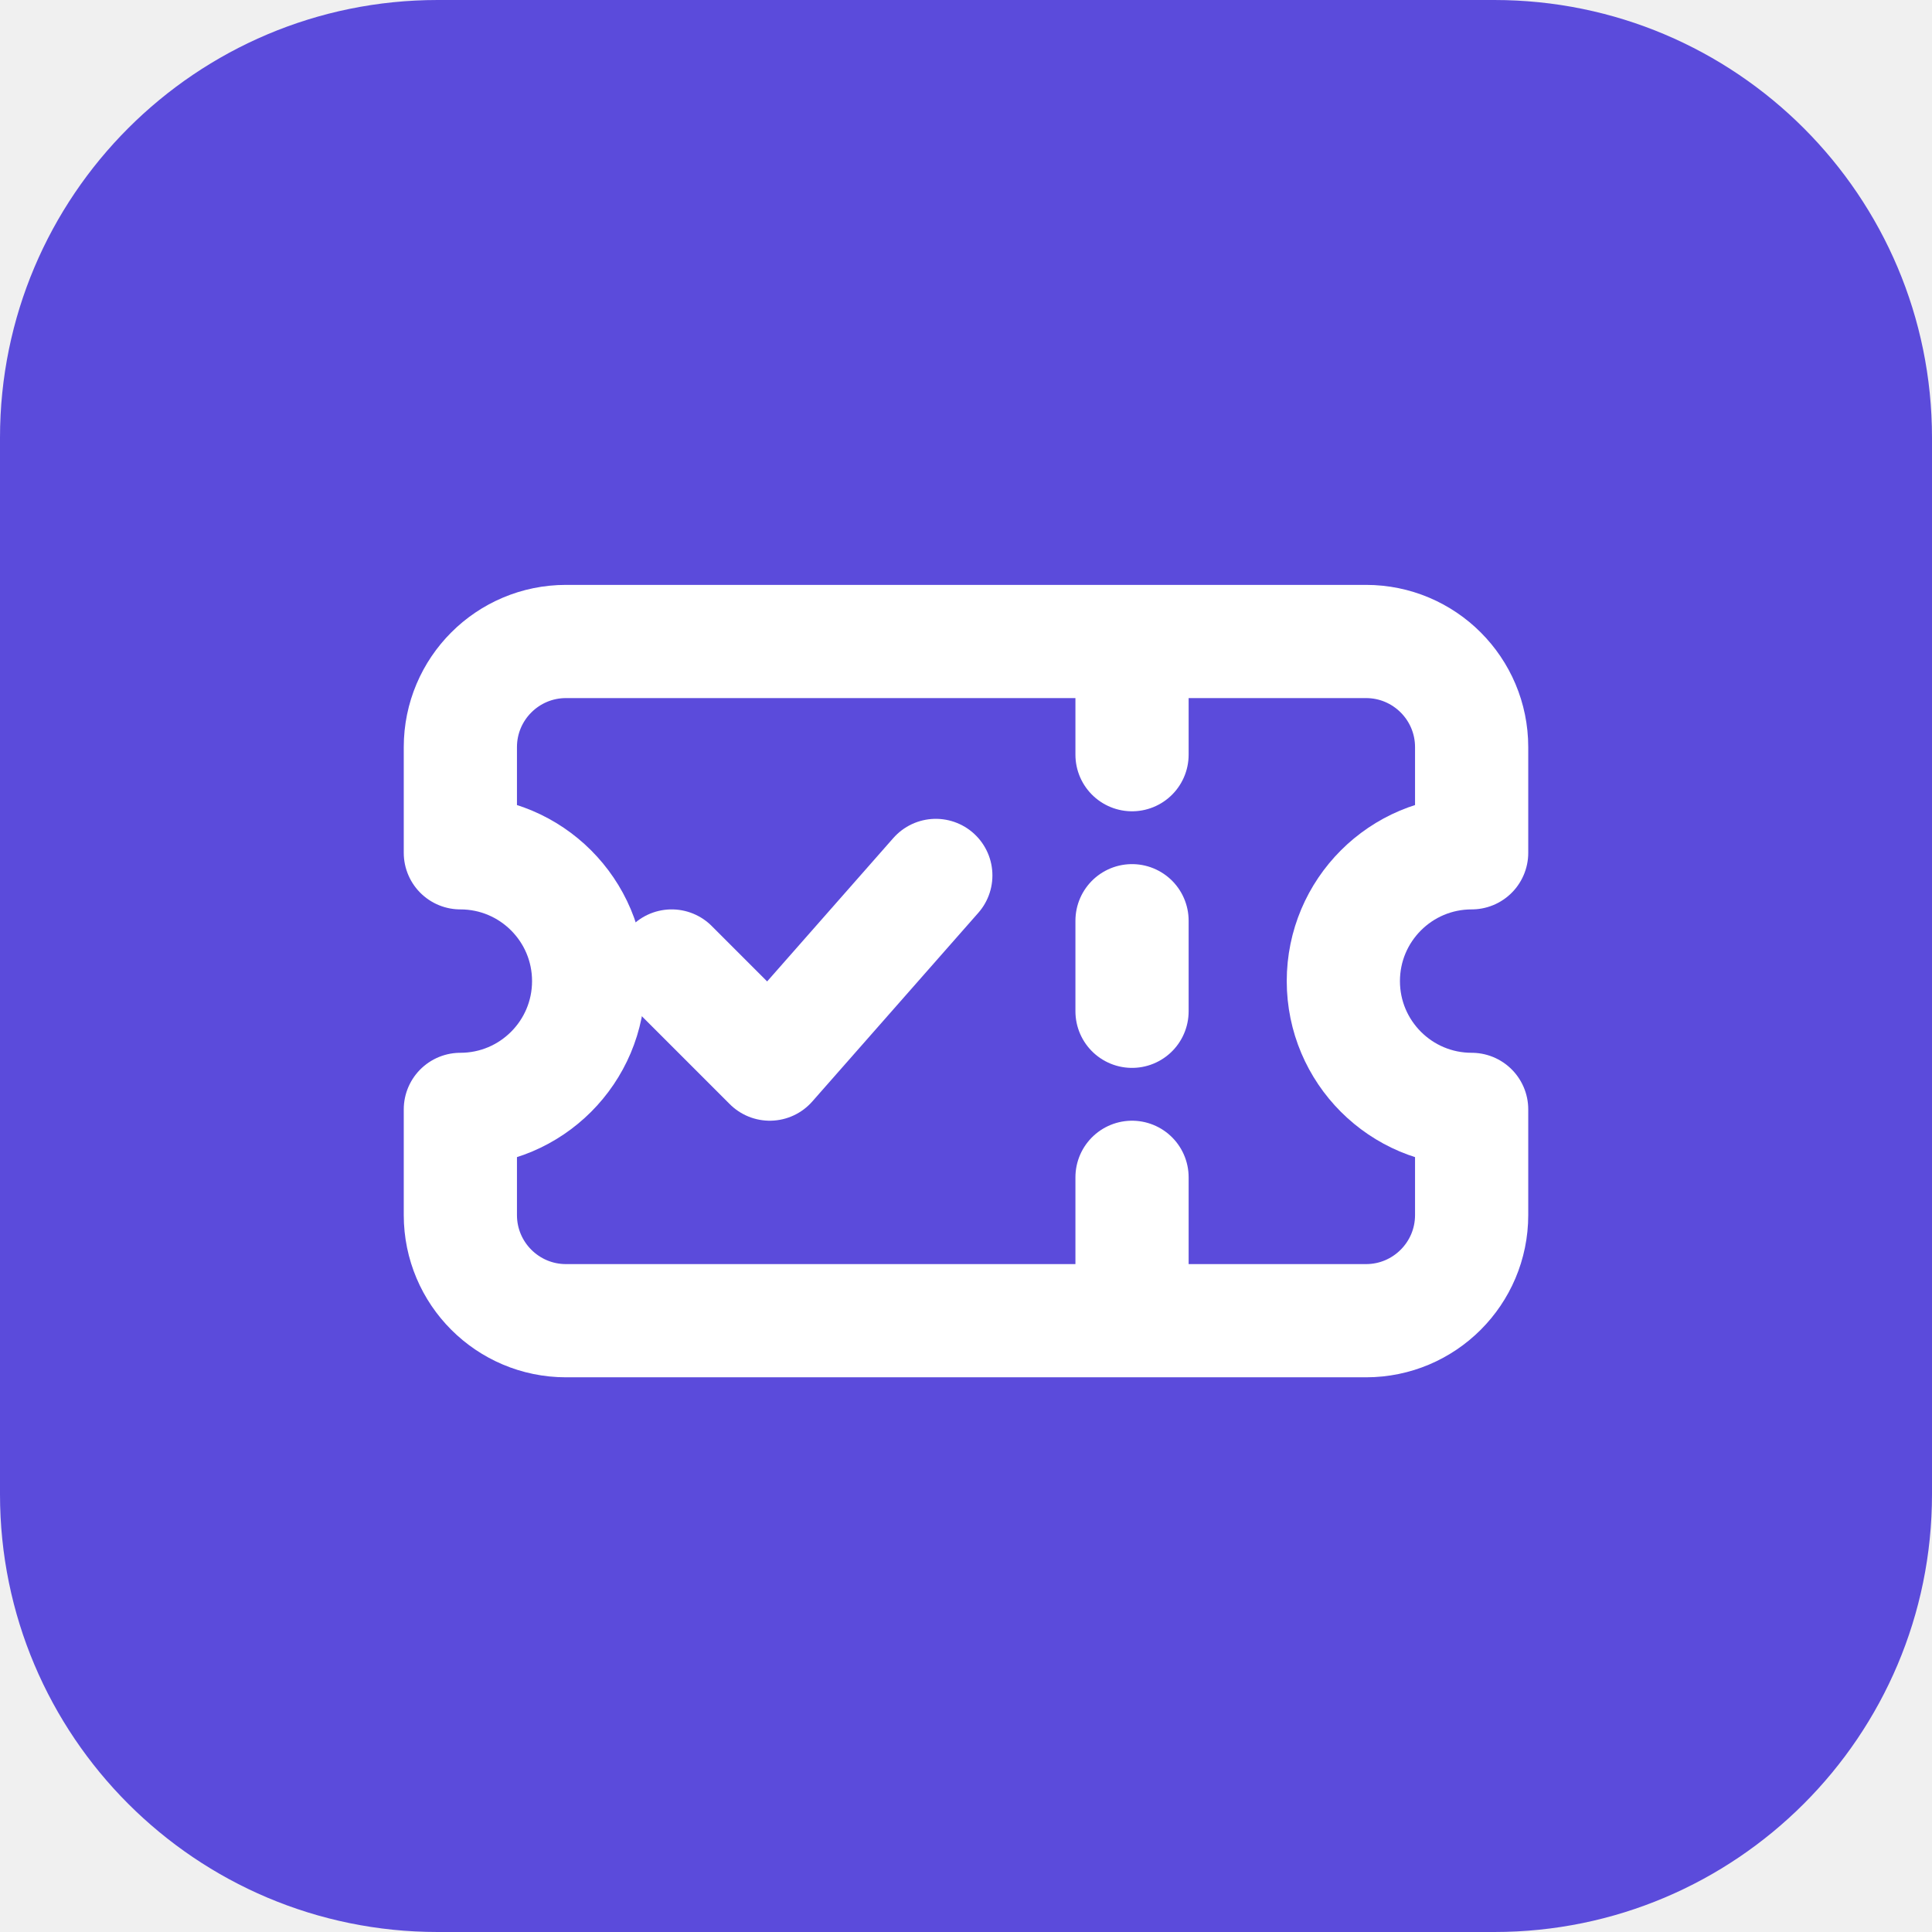
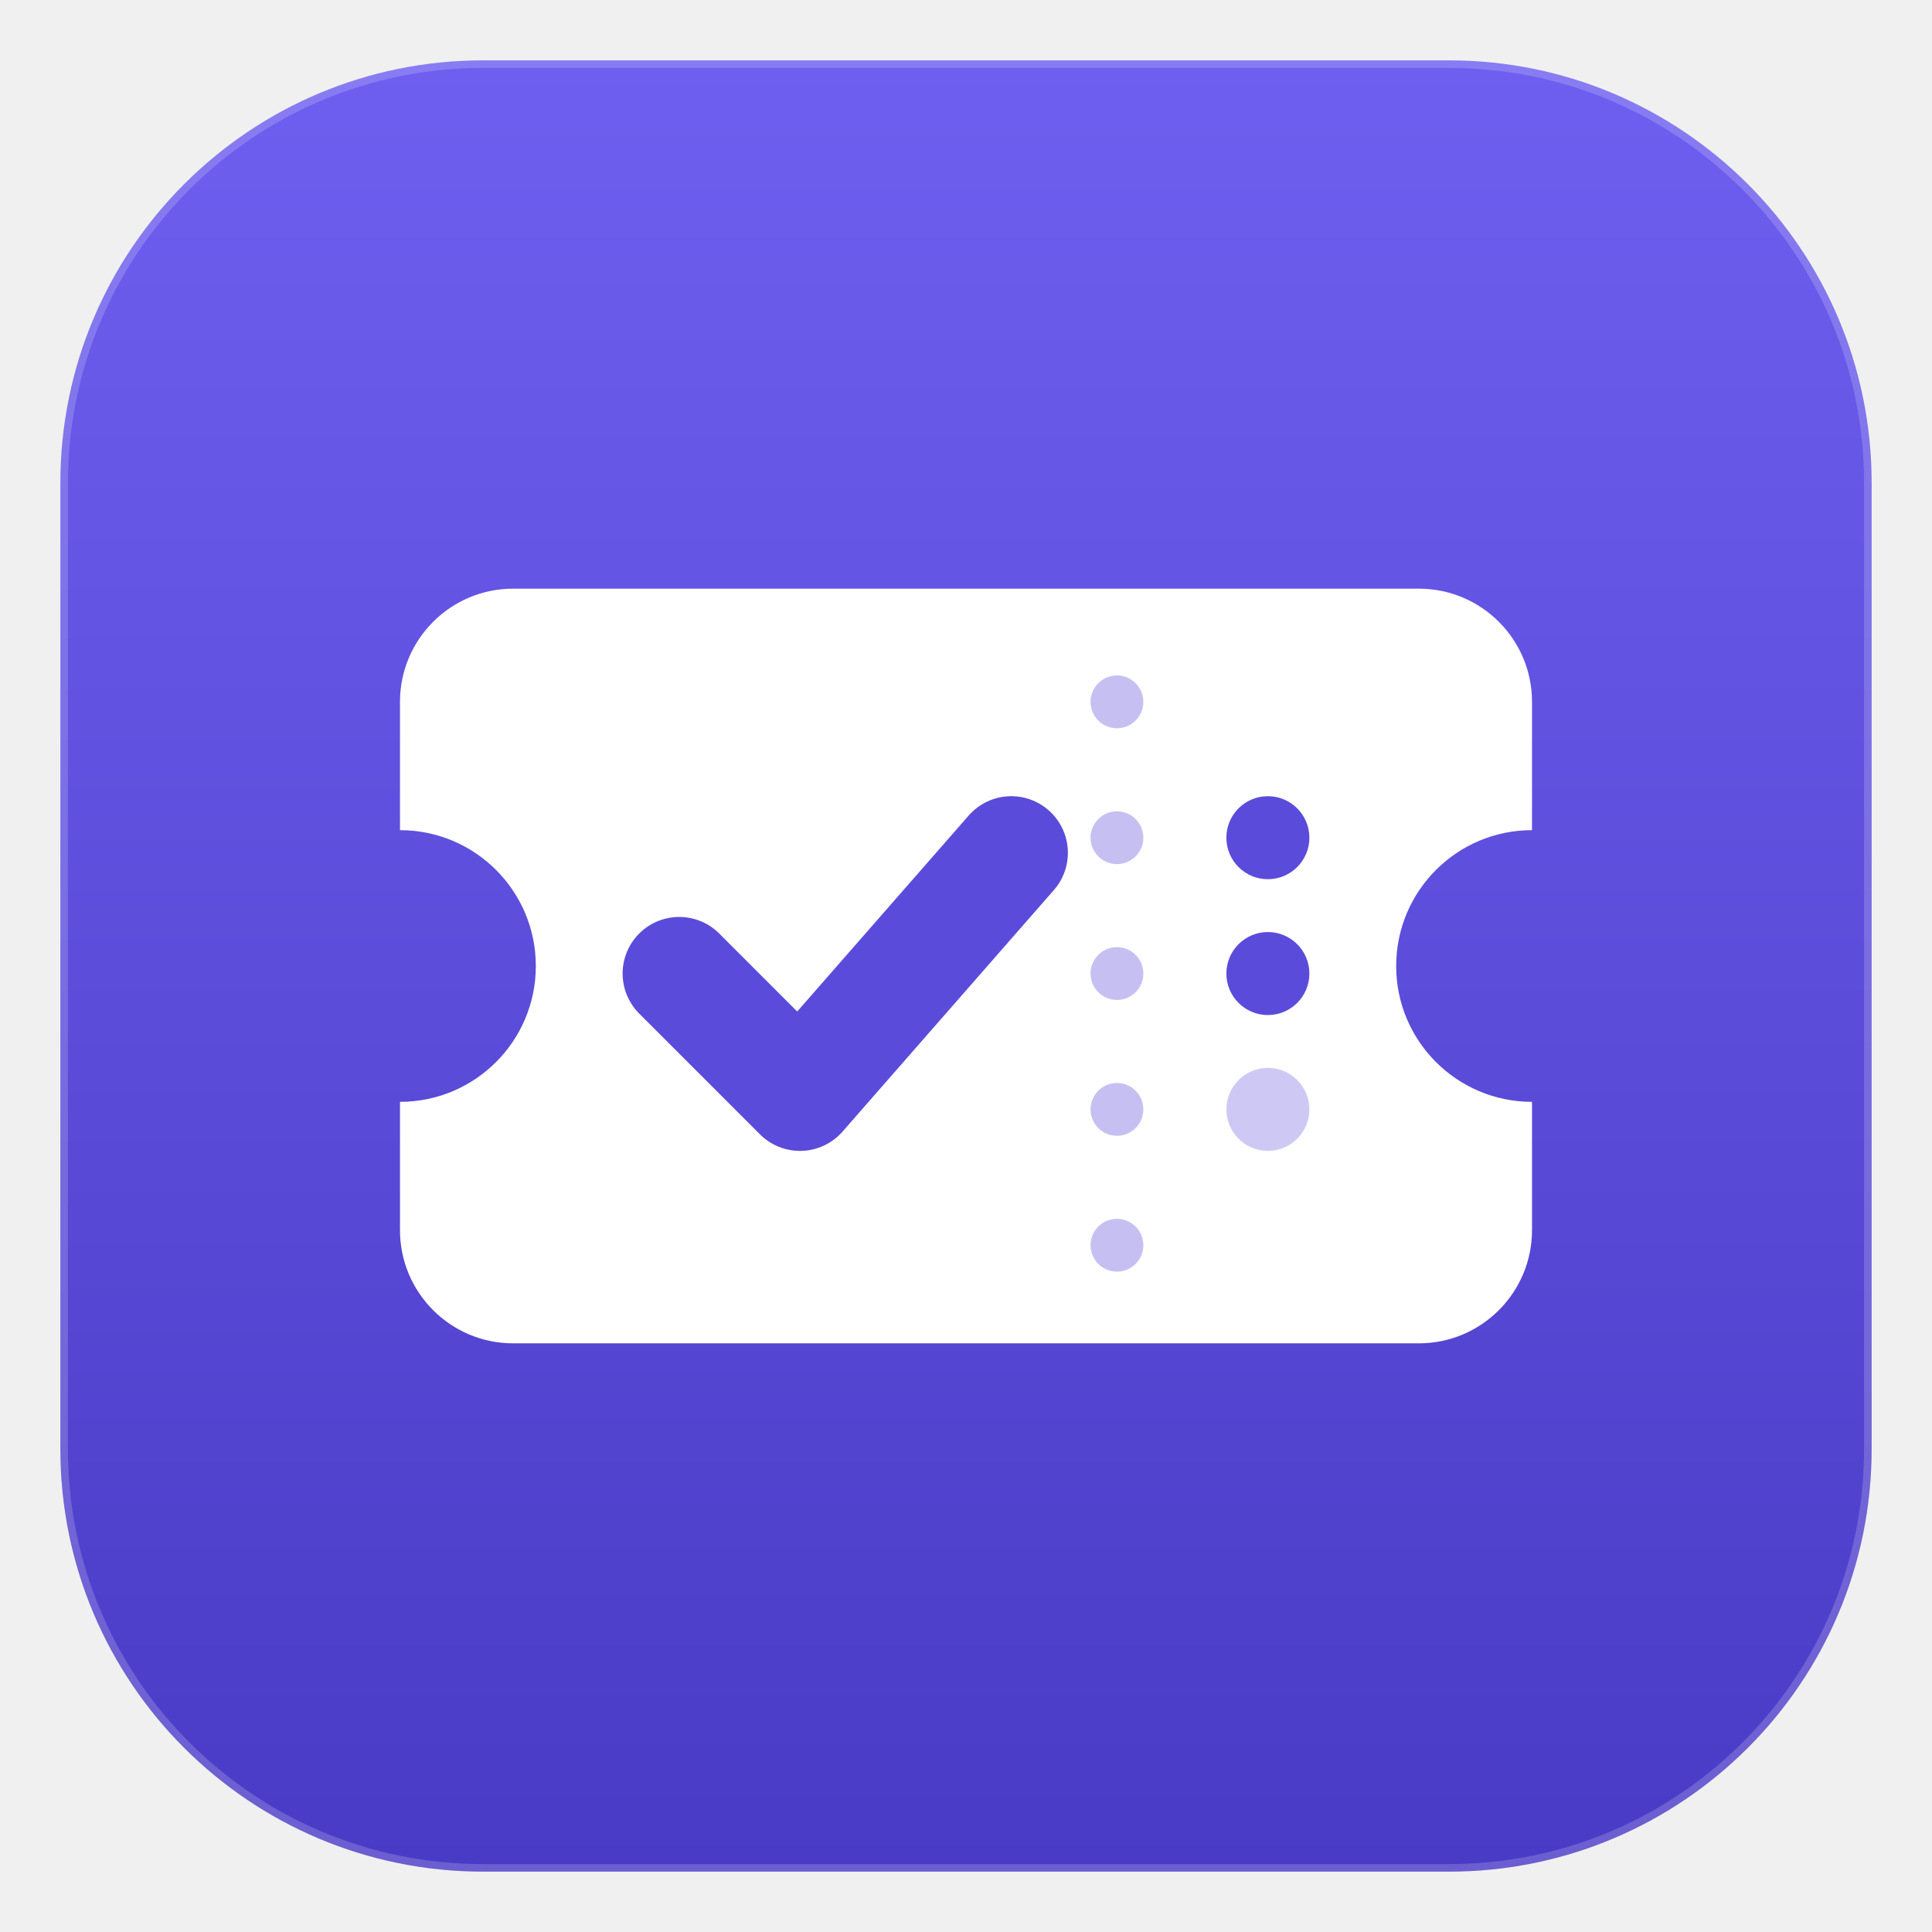
- <svg xmlns="http://www.w3.org/2000/svg" viewBox="0 0 512 512">
-   <rect width="512" height="512" rx="116" fill="#5B4BDB" />
-   <g fill="none" stroke="#fff" stroke-width="30" stroke-linecap="round" stroke-linejoin="round">
-     <path d="M150 170h212a28 28 0 0 1 28 28v28a34 34 0 0 0 0 68v28a28 28 0 0 1-28 28H150a28 28 0 0 1-28-28v-28a34 34 0 0 0 0-68v-28a28 28 0 0 1 28-28Z" />
-     <path d="M300 176v24M300 244v24M300 312v24" />
-     <path d="M178 256l26 26 44-50" />
+ <svg xmlns="http://www.w3.org/2000/svg" width="512" height="512" viewBox="0 0 512 512">
+   <defs>
+     <linearGradient id="g" x1="0" y1="0" x2="0" y2="1">
+       <stop offset="0" stop-color="#6E5FF0" />
+       <stop offset="1" stop-color="#4A3BC6" />
+     </linearGradient>
+   </defs>
+   <rect x="16" y="16" width="480" height="480" rx="112" fill="url(#g)" />
+   <rect x="17" y="17" width="478" height="478" rx="111" fill="none" stroke="#FFFFFF" stroke-opacity=".18" stroke-width="2" />
+   <path d="M136 156h240a30 30 0 0 1 30 30v34a36 36 0 0 0 0 72v34a30 30 0 0 1-30 30H136a30 30 0 0 1-30-30v-34a36 36 0 0 0 0-72v-34a30 30 0 0 1 30-30Z" fill="#FFFFFF" />
+   <g fill="#5B4BDB" opacity=".35">
+     <circle cx="296" cy="186" r="7" />
+     <circle cx="296" cy="222" r="7" />
+     <circle cx="296" cy="258" r="7" />
+     <circle cx="296" cy="294" r="7" />
+     <circle cx="296" cy="330" r="7" />
+   </g>
+   <path d="M180 258l32 32 56-64" fill="none" stroke="#5B4BDB" stroke-width="30" stroke-linecap="round" stroke-linejoin="round" />
+   <g fill="#5B4BDB">
+     <circle cx="336" cy="222" r="11" />
+     <circle cx="336" cy="258" r="11" />
+     <circle cx="336" cy="294" r="11" opacity=".3" />
  </g>
</svg>
